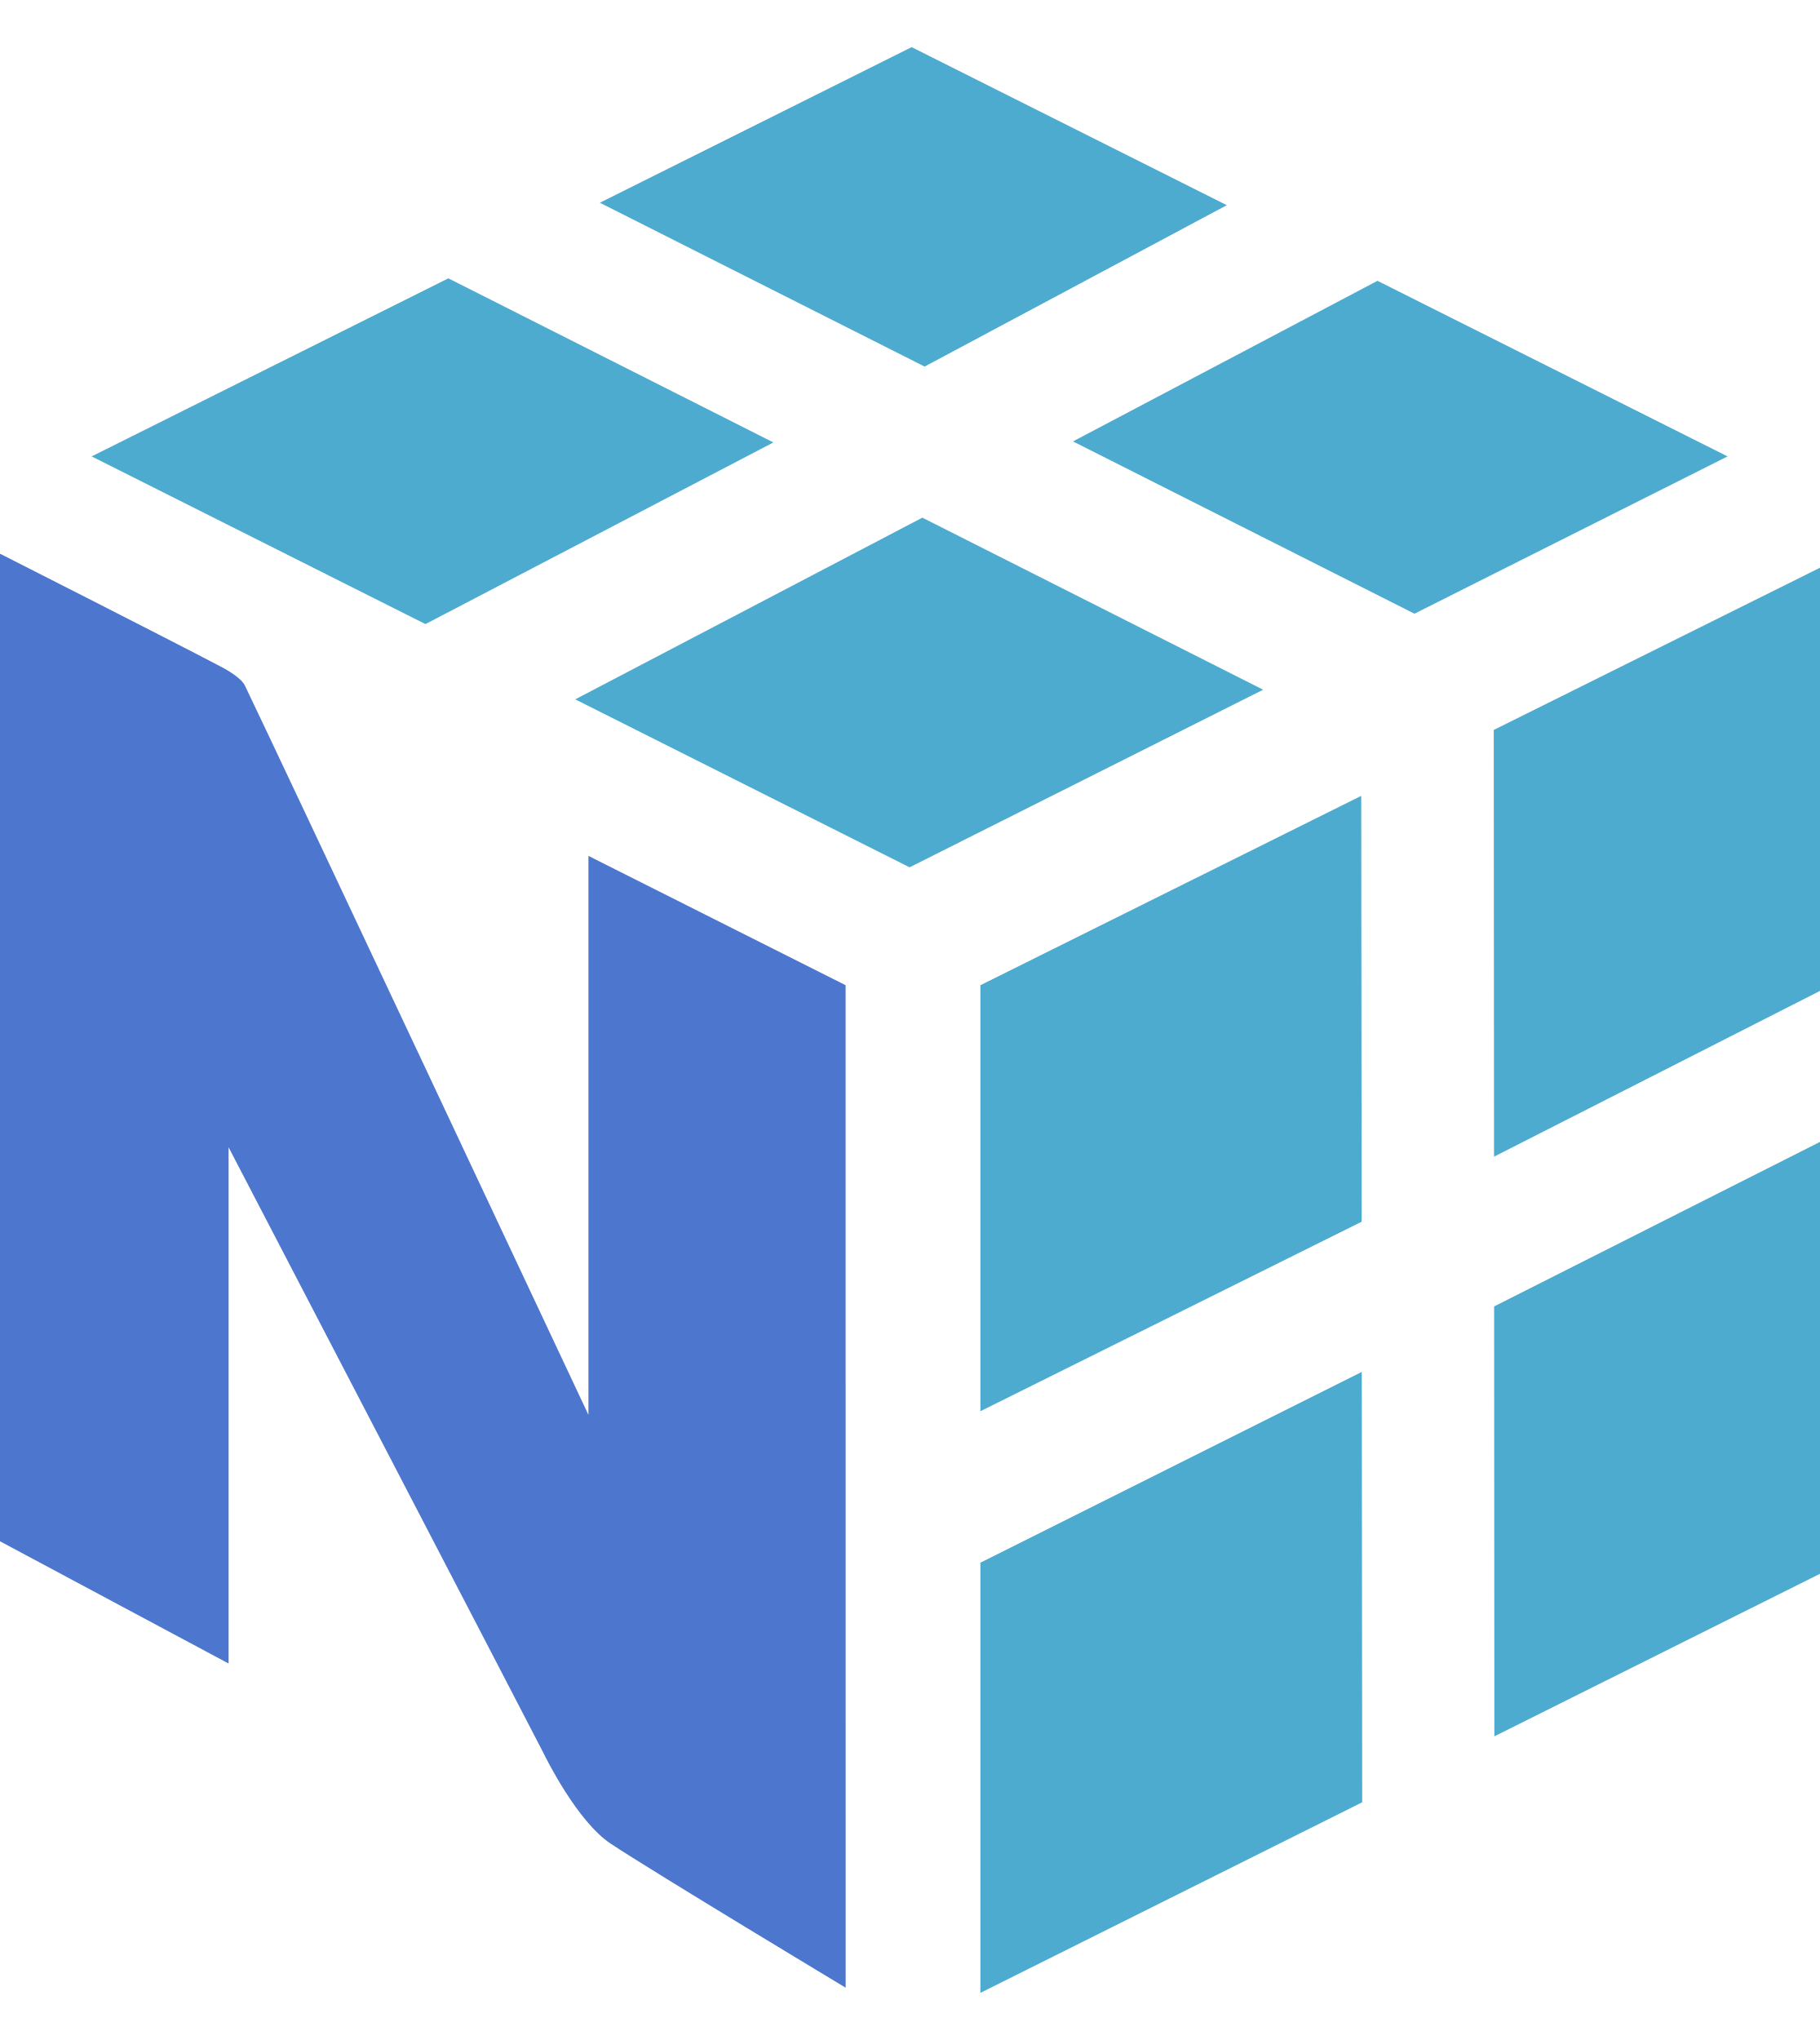
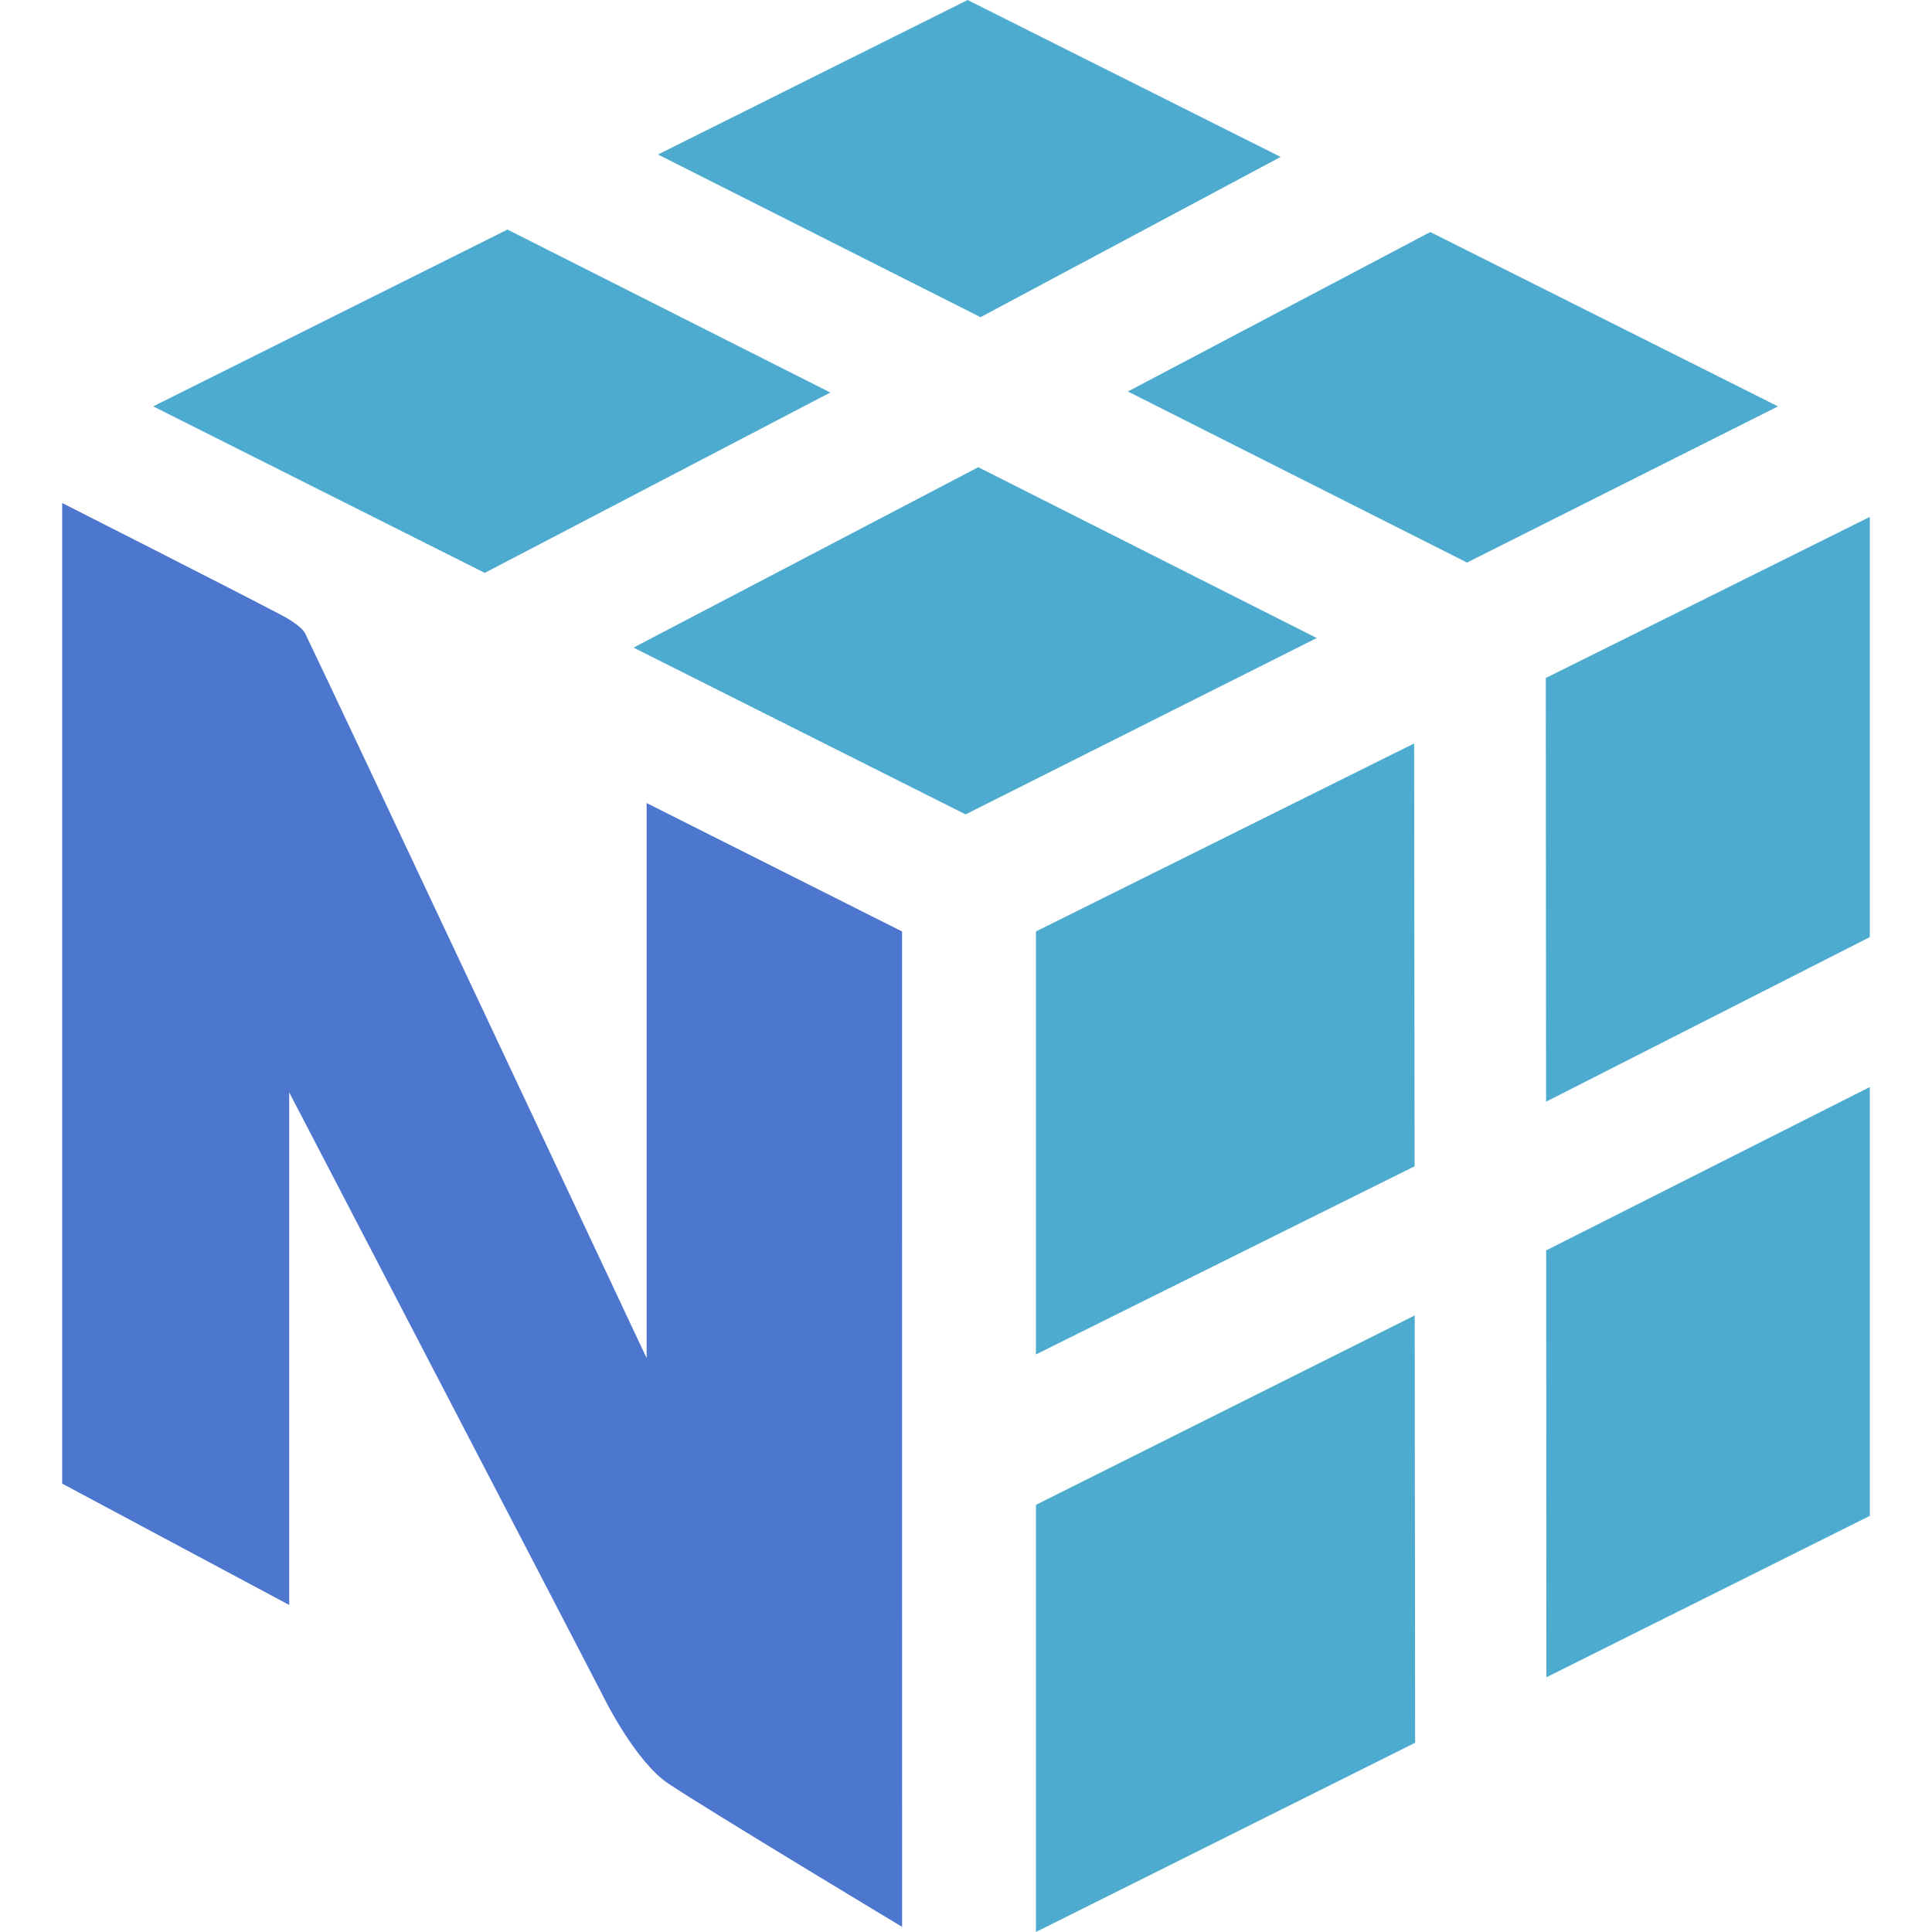
- <svg xmlns="http://www.w3.org/2000/svg" height="2500" viewBox="56.37 43.05 387.26 413.9" width="2231">
+ <svg xmlns="http://www.w3.org/2000/svg" height="1em" viewBox="56.37 43.05 387.26 413.9" width="1em">
  <path d="m220.93 127.14-69.16-34.91-75.9 37.88 71.03 35.67zm31.7 16 72.51 36.6-75.23 37.78-71.14-35.73zm96.84-50.38 74.49 37.35-66.62 33.46-72.66-36.65zm-32.06-16.09-67.06-33.62-66.34 33.1 69.1 34.85zm-52.43 288.77v91.51l81.24-40.54-.09-91.55zm81.12-72.53-.09-90.59-81.03 40.28v90.62zm97.53-16.98v91.87l-69.29 34.58-.05-91.45zm0-32.12v-90.02l-69.42 34.51.06 90.77z" fill="#4dabcf" />
  <path d="m236.3 242.6-54.72-27.51v118.91s-66.92-142.39-73.12-155.18c-.8-1.65-4.09-3.46-4.93-3.9-12-6.3-47.16-24.11-47.16-24.11v210.08l48.64 26v-109.81s66.21 127.23 66.88 128.62 7.32 14.8 14.42 19.51c9.46 6.26 50 30.64 50 30.64z" fill="#4d77cf" />
</svg>
